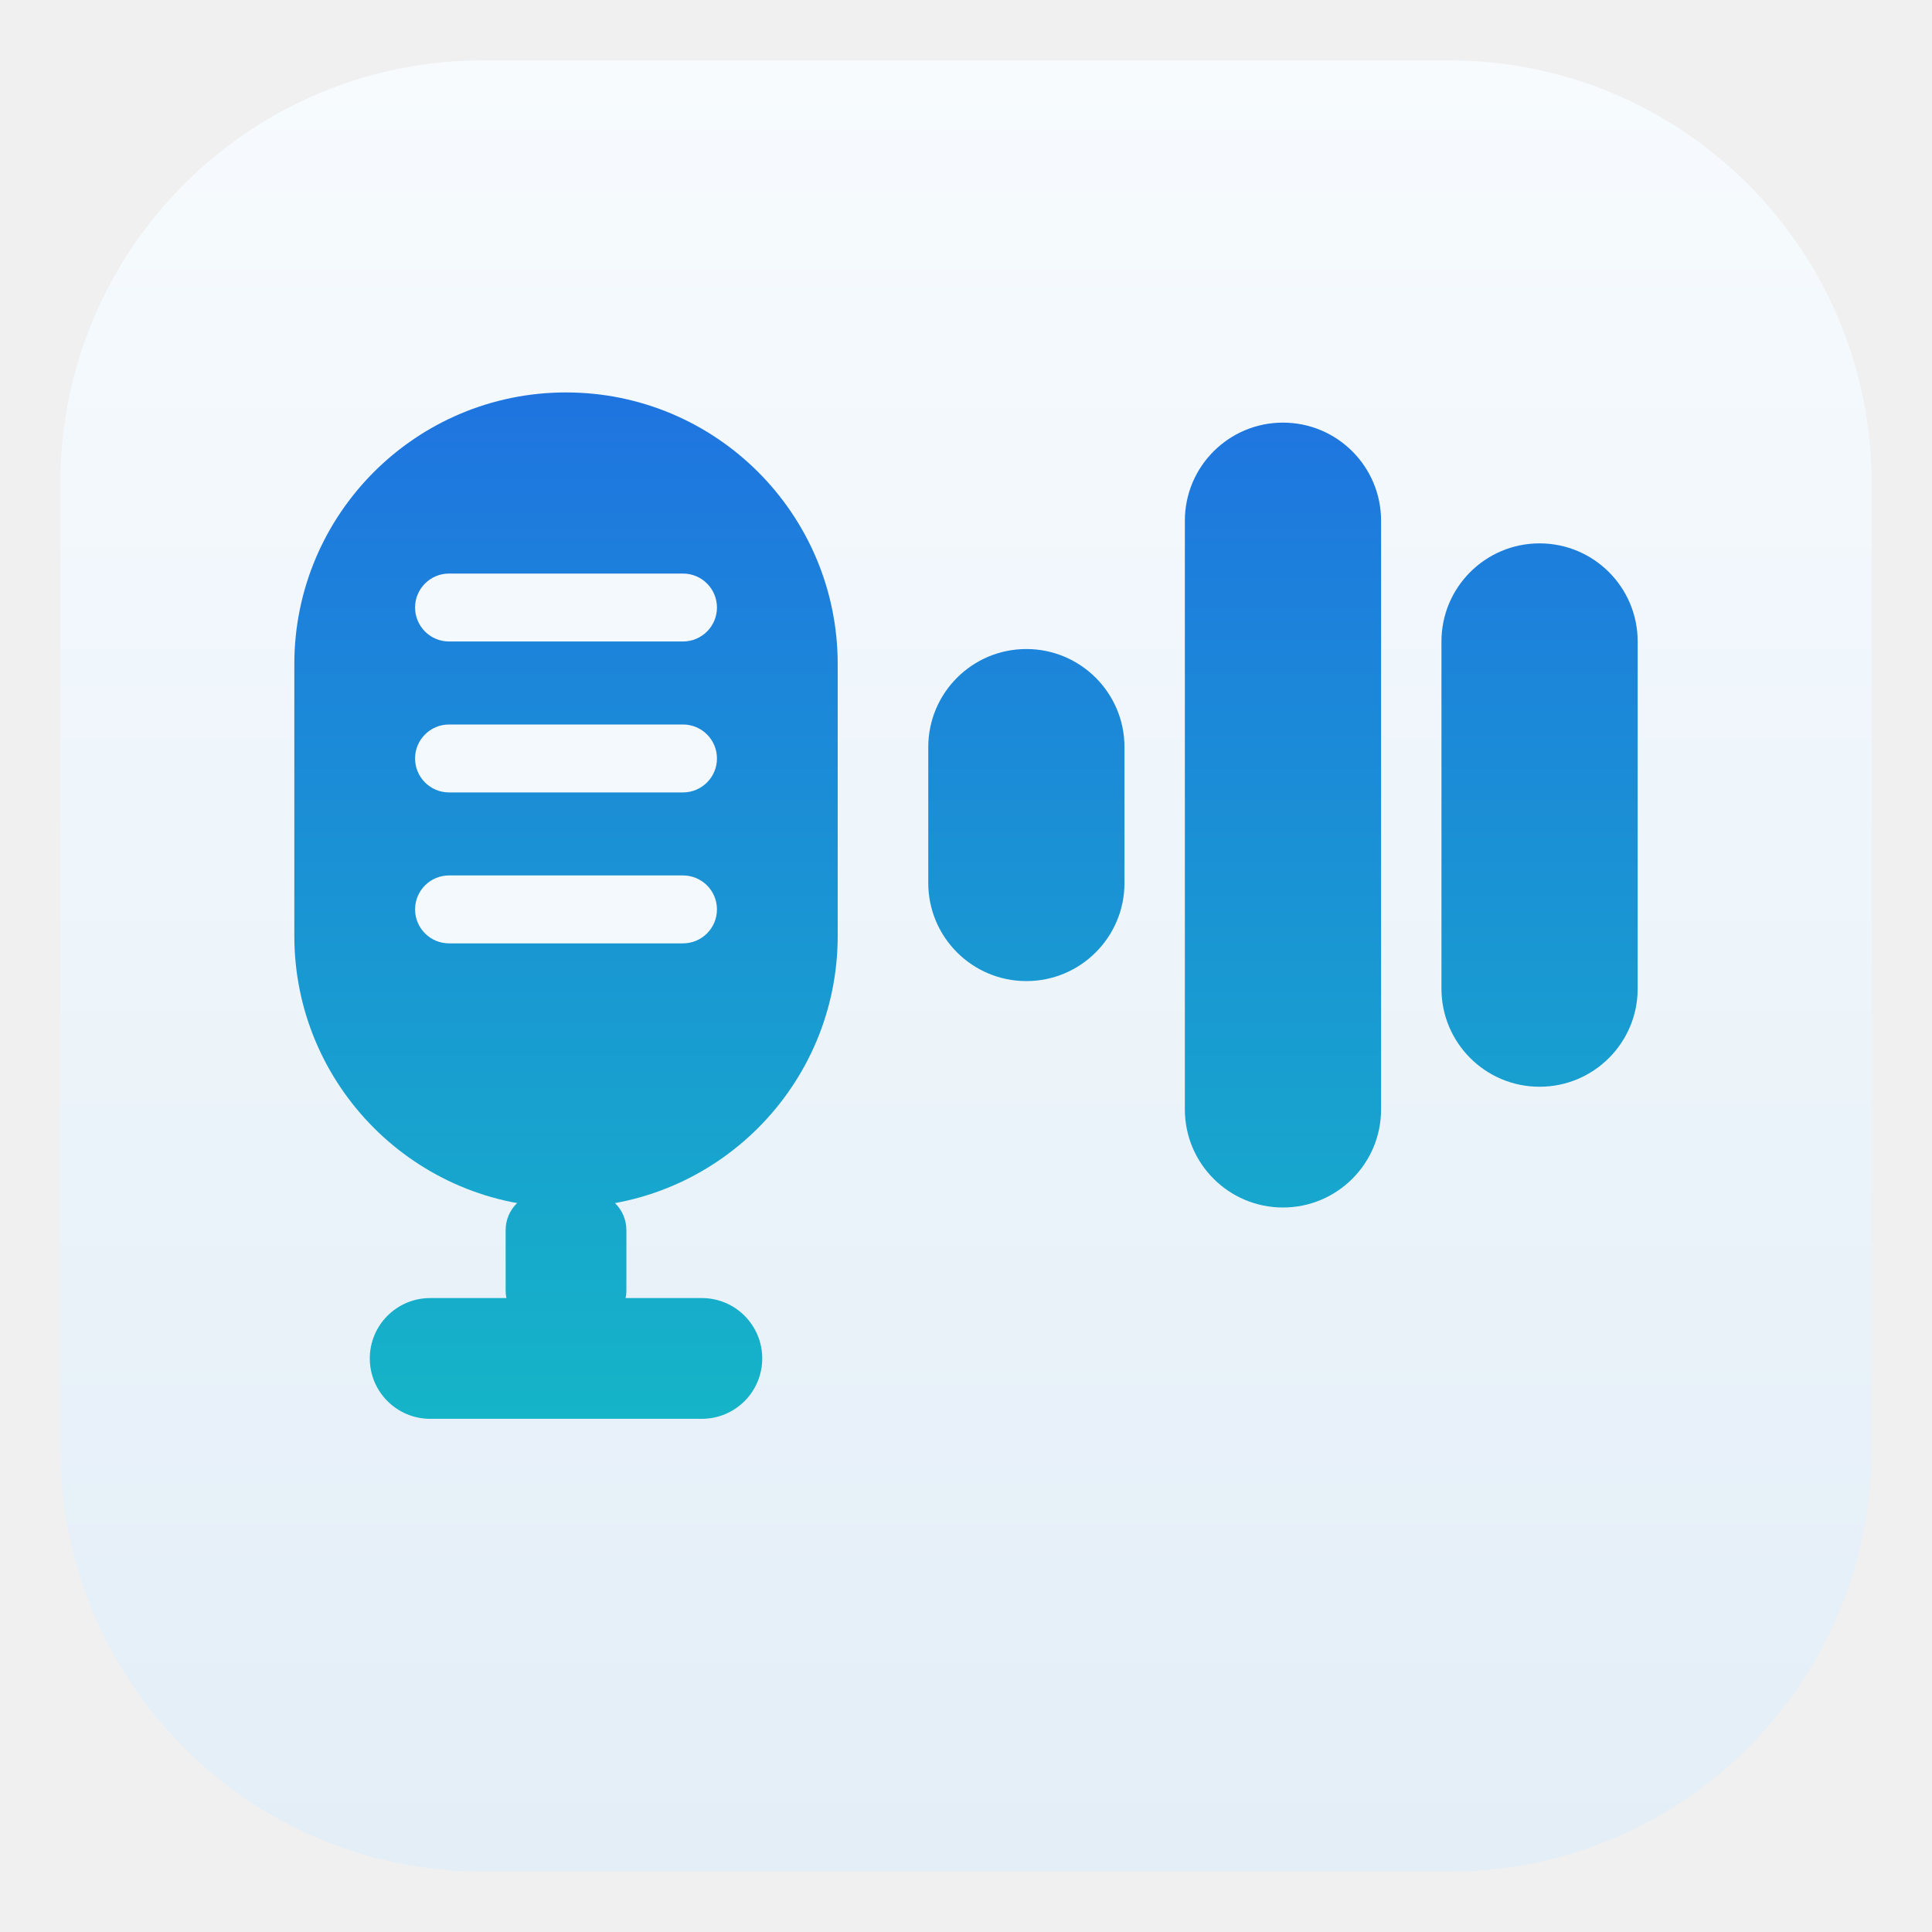
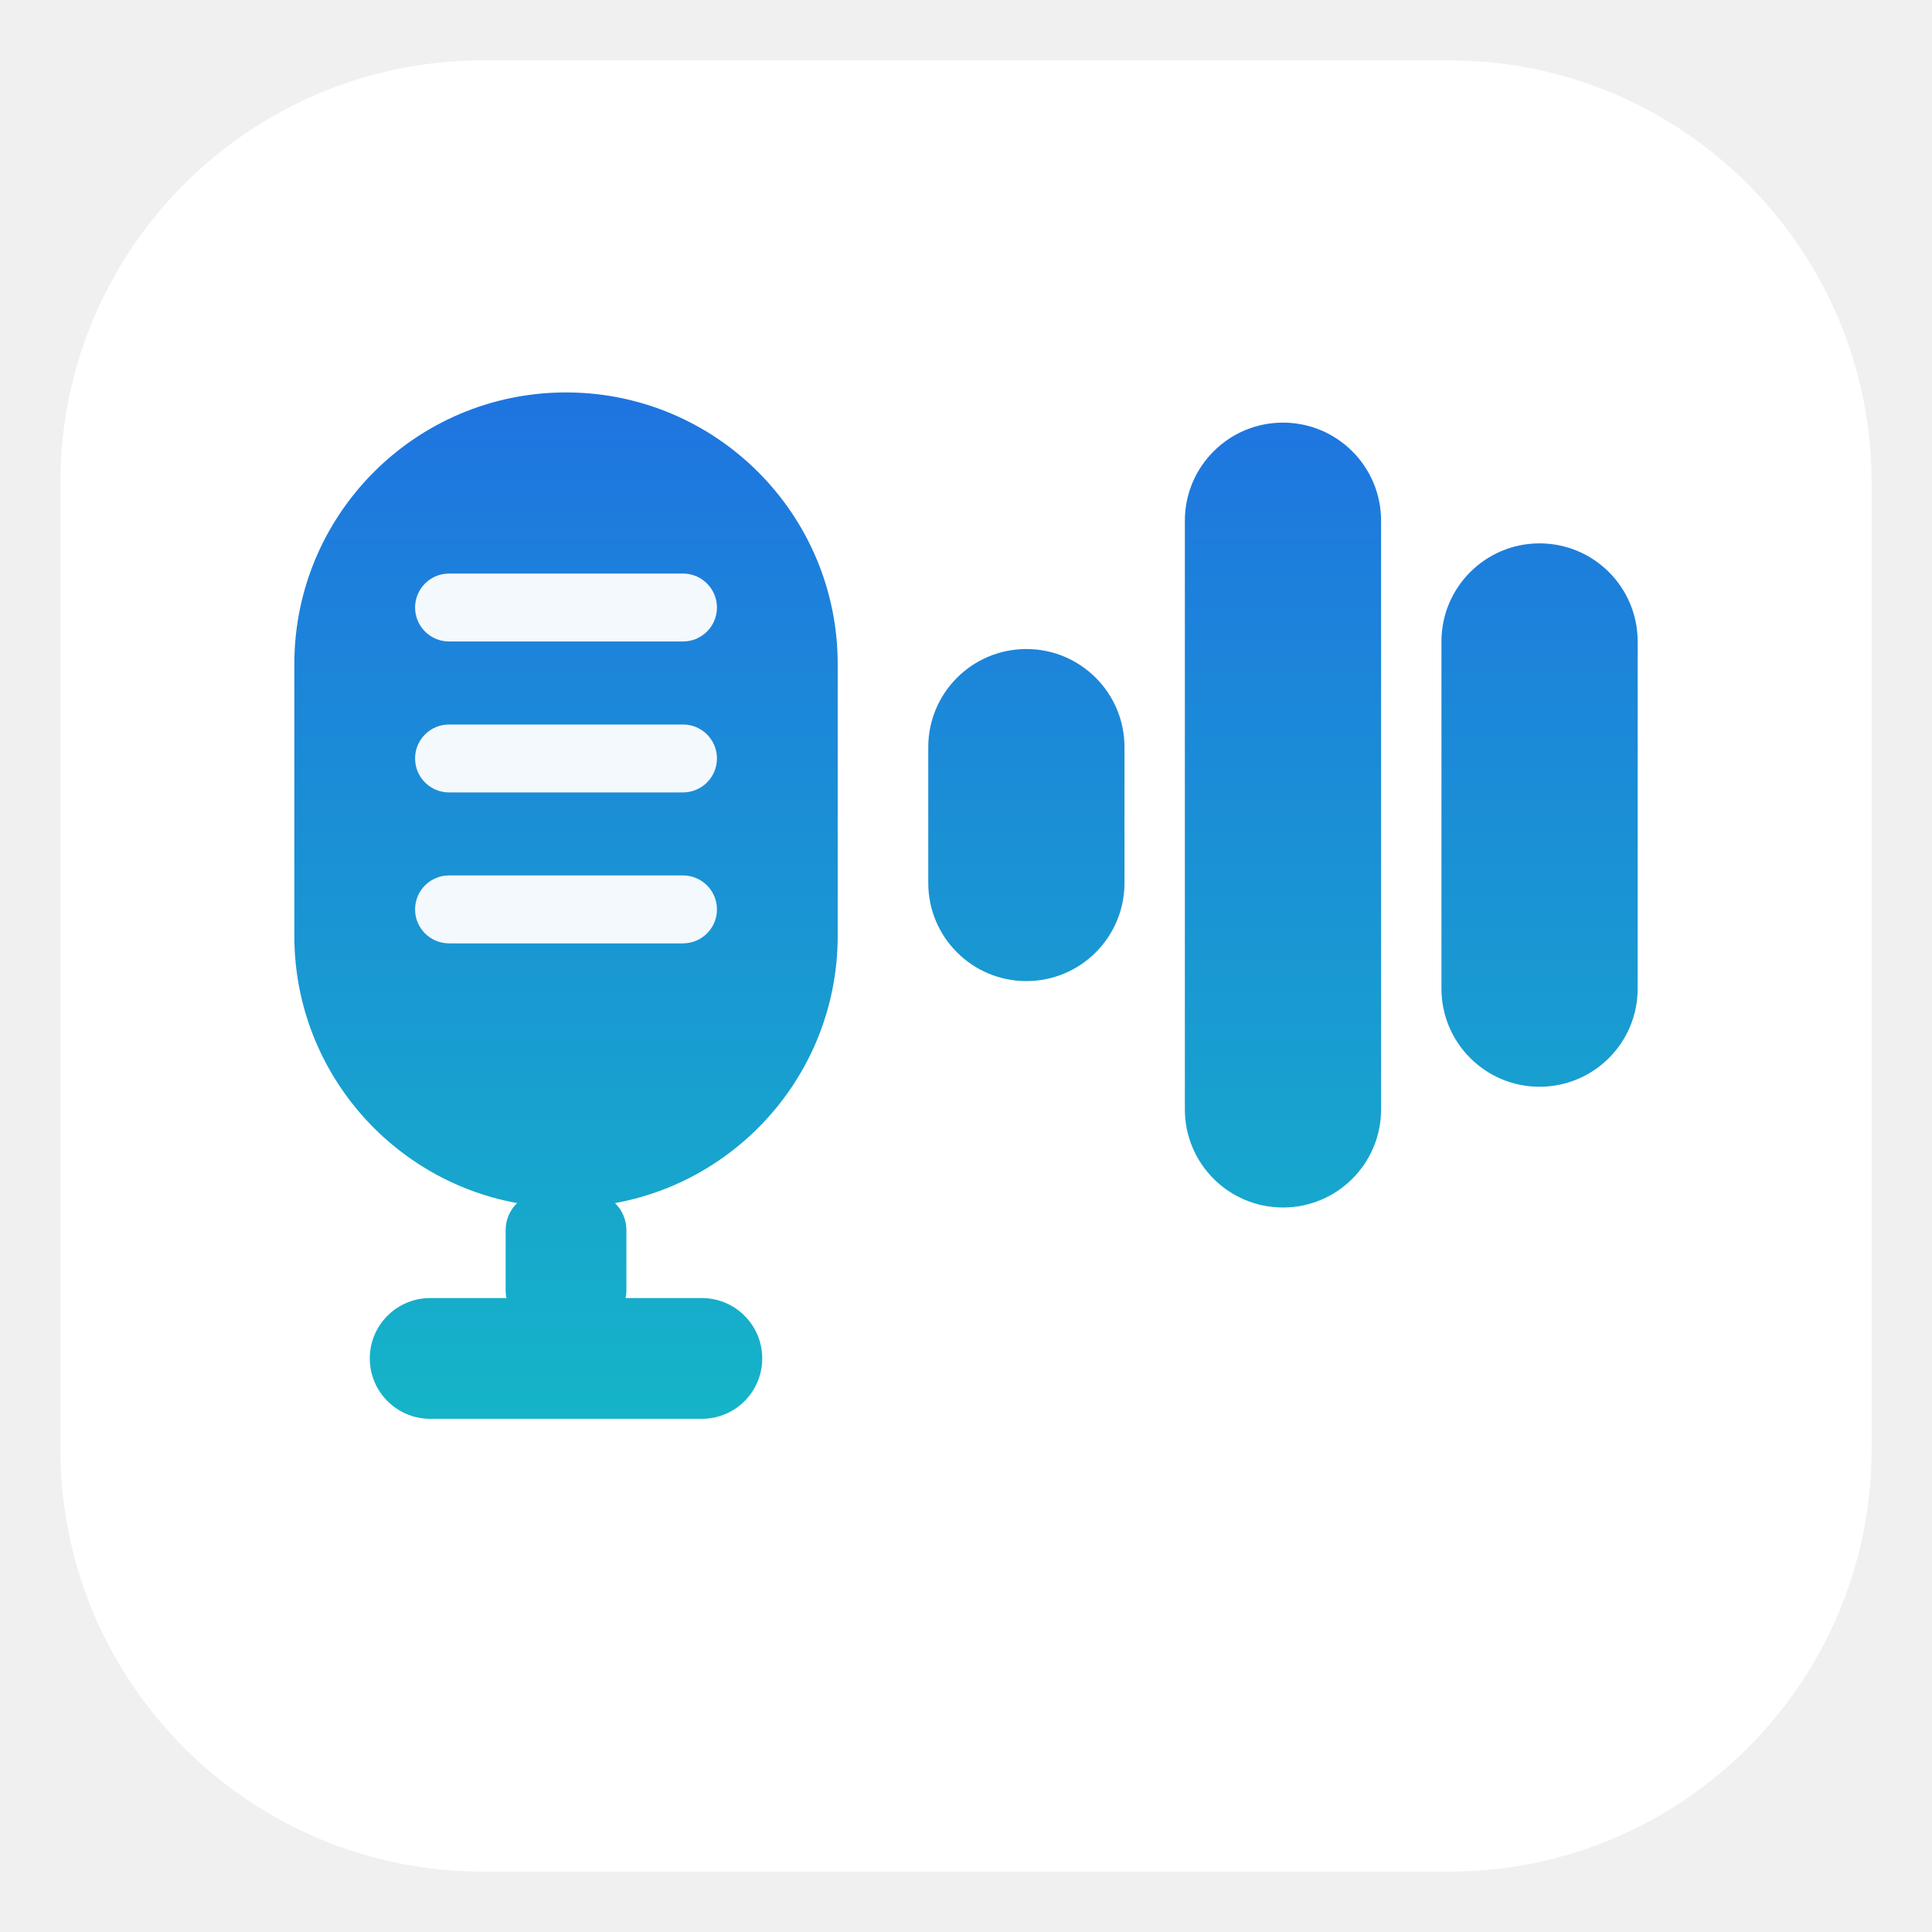
<svg xmlns="http://www.w3.org/2000/svg" width="256" height="256" viewBox="0 0 256 256">
  <defs>
-     <linearGradient id="tile" x1="128" y1="8" x2="128" y2="248" gradientUnits="userSpaceOnUse">
-       <stop offset="0" stop-color="#F7FBFE" />
-       <stop offset="1" stop-color="#E3EEF7" />
-     </linearGradient>
    <linearGradient id="mark" x1="128" y1="52" x2="128" y2="196" gradientUnits="userSpaceOnUse">
      <stop offset="0" stop-color="#1F74E0" />
      <stop offset="1" stop-color="#14B8C6" />
    </linearGradient>
  </defs>
-   <rect x="8" y="8" width="240" height="240" rx="56" fill="url(#tile)" />
+   <rect x="8" y="8" width="240" height="240" rx="56" fill="#FFFFFF" />
  <rect x="39" y="52" width="72" height="108" rx="36" fill="url(#mark)" />
  <rect x="55" y="76" width="40" height="9" rx="4.5" fill="#F4F9FD" />
  <rect x="55" y="96" width="40" height="9" rx="4.5" fill="#F4F9FD" />
  <rect x="55" y="116" width="40" height="9" rx="4.5" fill="#F4F9FD" />
  <rect x="67" y="158" width="16" height="18" rx="5" fill="url(#mark)" />
  <rect x="49" y="172" width="52" height="16" rx="8" fill="url(#mark)" />
  <rect x="123" y="86" width="26" height="44" rx="13" fill="url(#mark)" />
  <rect x="157" y="56" width="26" height="104" rx="13" fill="url(#mark)" />
  <rect x="191" y="72" width="26" height="72" rx="13" fill="url(#mark)" />
</svg>
